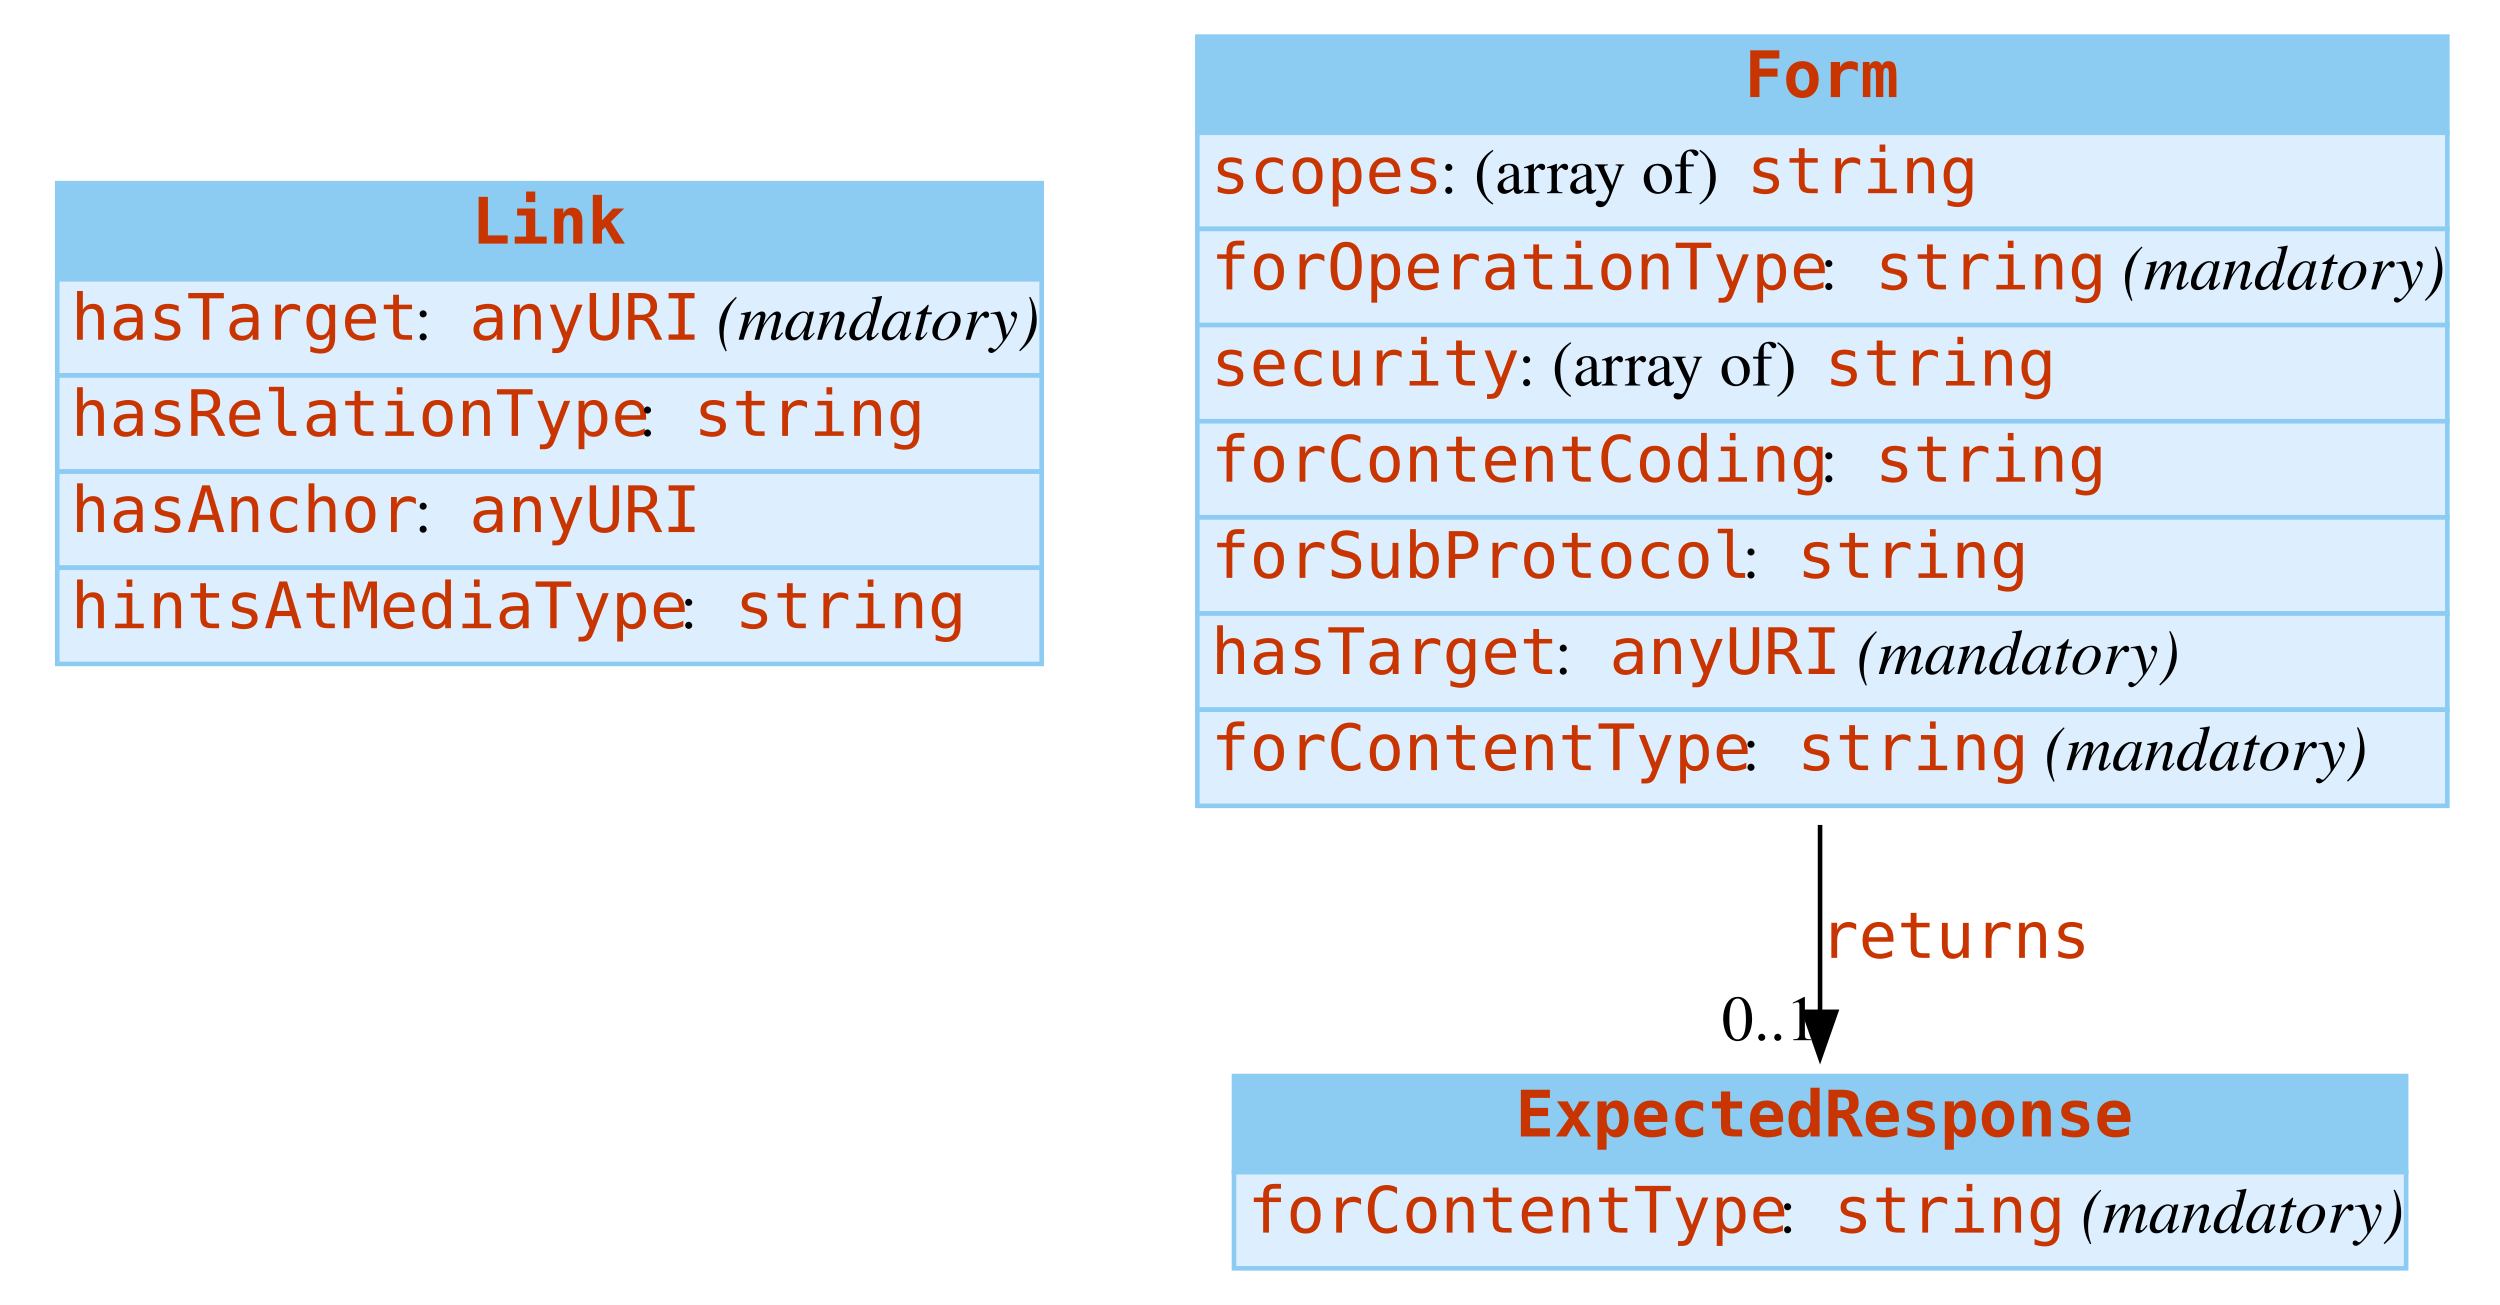
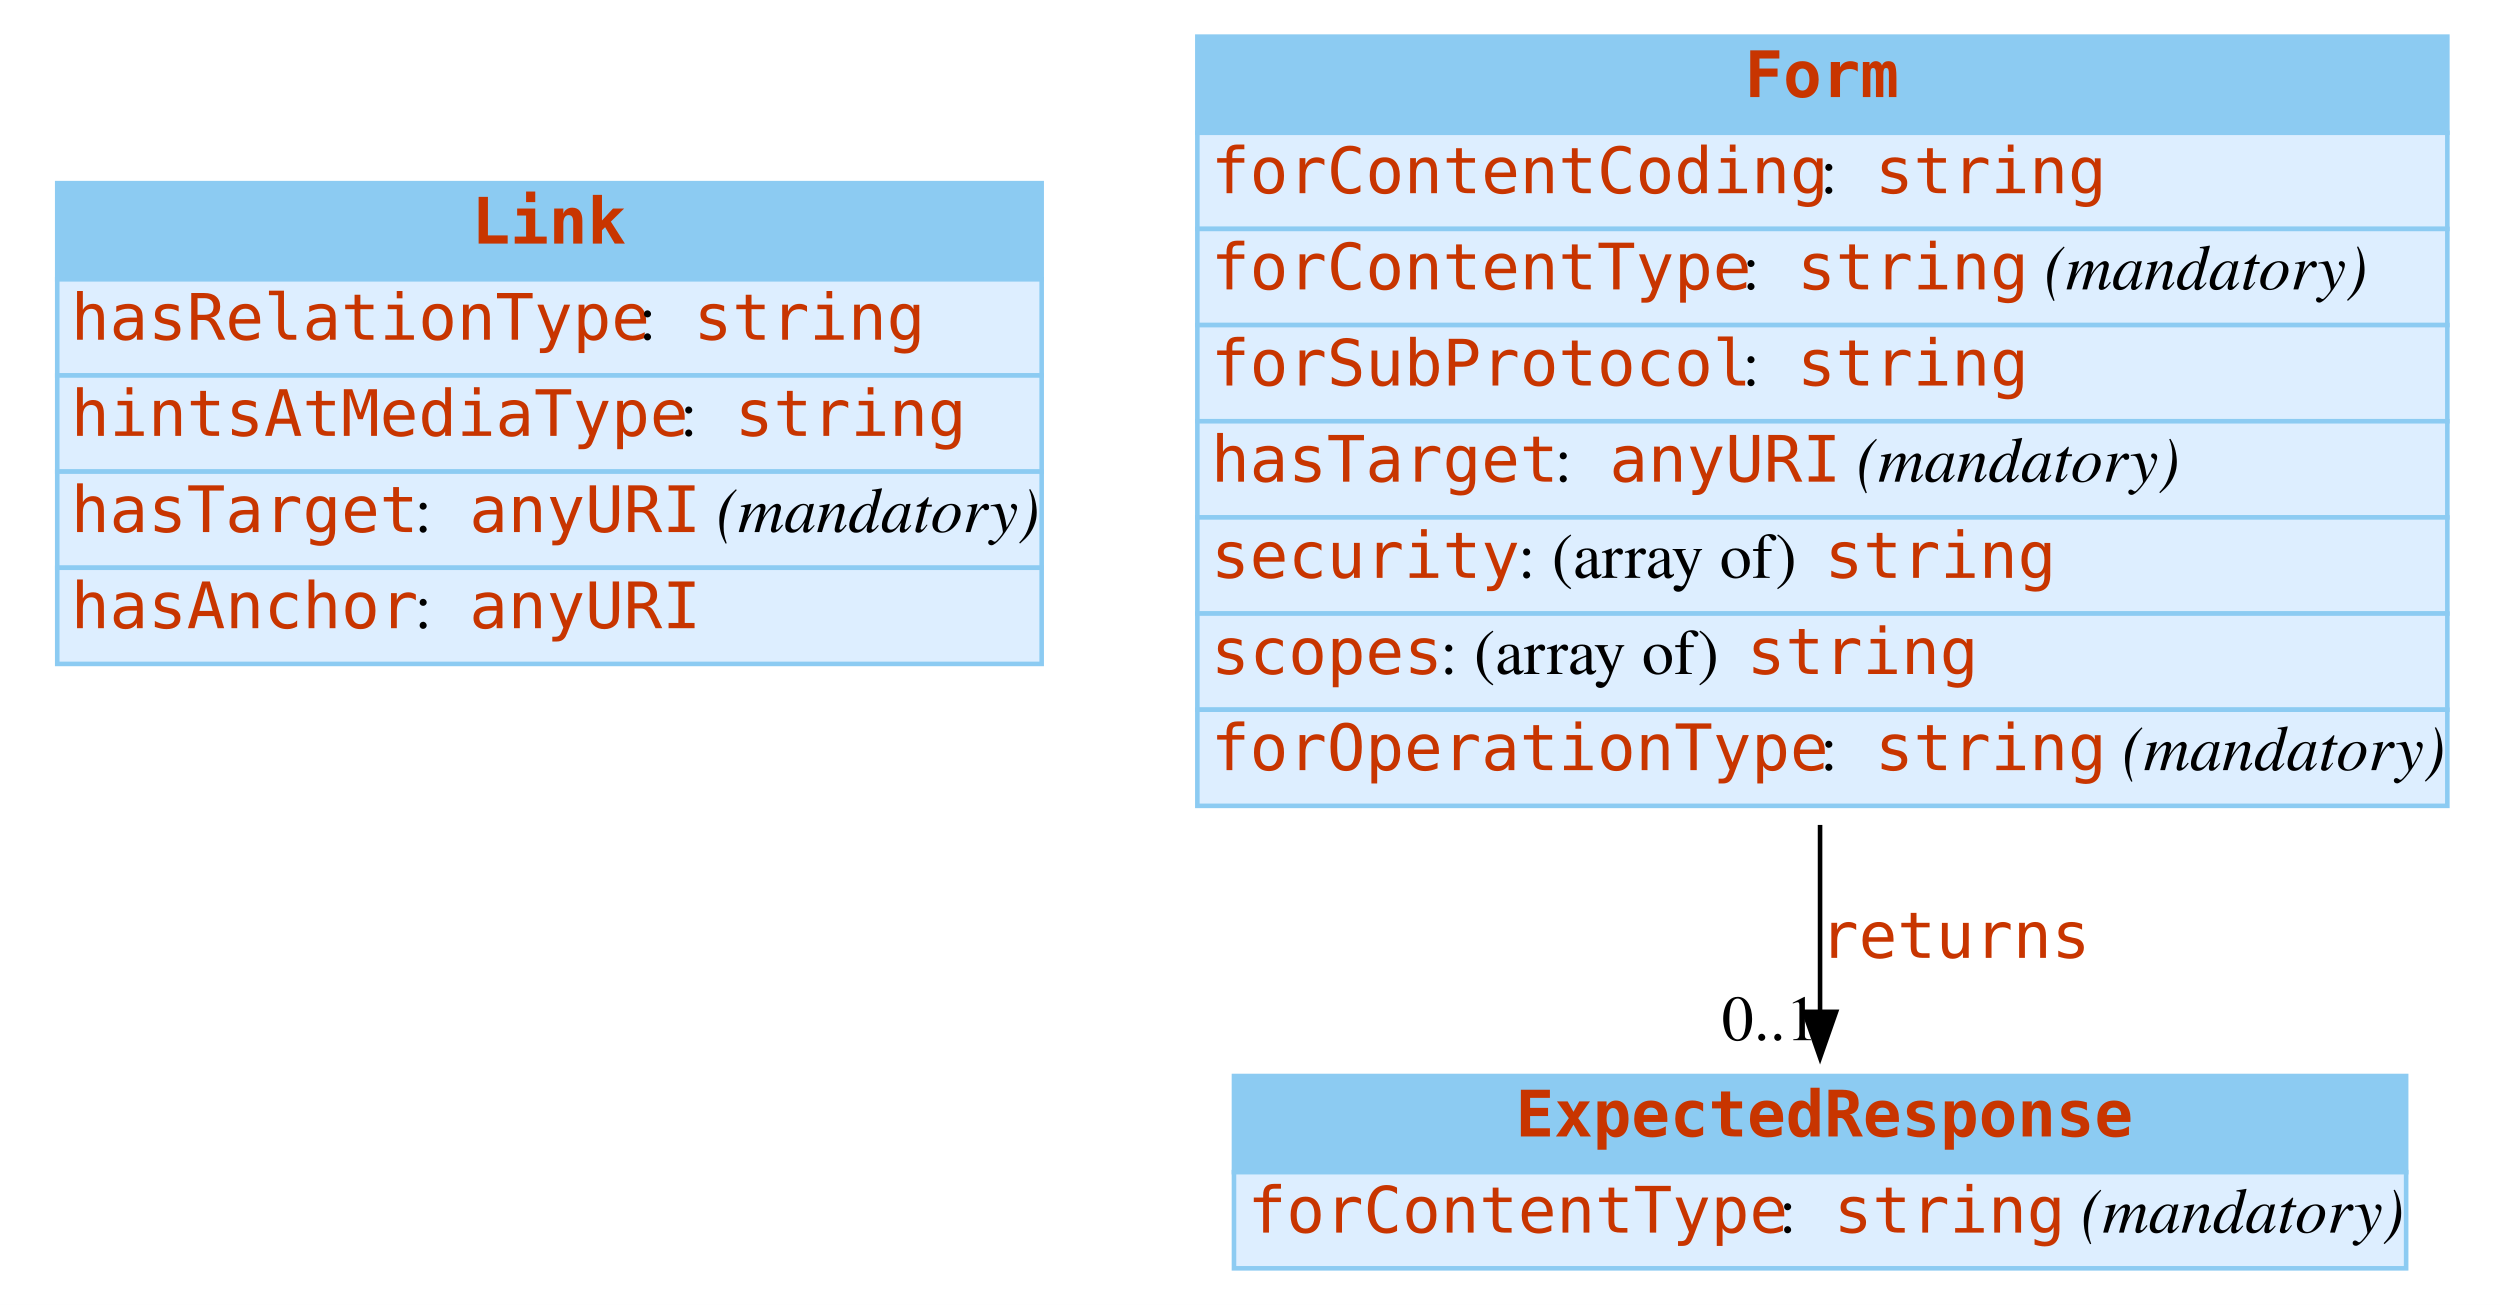
<svg xmlns="http://www.w3.org/2000/svg" width="546pt" height="285pt" viewBox="0.00 0.00 546.00 285.00">
  <g id="graph0" class="graph" transform="scale(1 1) rotate(0) translate(4 281)">
    <polygon fill="white" stroke="none" points="-4,4 -4,-281 542,-281 542,4 -4,4" />
    <g id="node1" class="node">
      <polygon fill="#8ccbf2" stroke="none" points="8.5,-220 8.5,-241 223.5,-241 223.5,-220 8.5,-220" />
      <polygon fill="none" stroke="#8ccbf2" points="8.5,-220 8.5,-241 223.5,-241 223.5,-220 8.5,-220" />
      <text text-anchor="start" x="99" y="-227.8" font-family="mono" font-weight="bold" font-size="14.00" fill="#c83500">Link</text>
      <polygon fill="#ddeeff" stroke="none" points="8.5,-199 8.5,-220 223.5,-220 223.5,-199 8.5,-199" />
      <polygon fill="none" stroke="#8ccbf2" points="8.5,-199 8.5,-220 223.5,-220 223.5,-199 8.5,-199" />
-       <text text-anchor="start" x="11.5" y="-206.8" font-family="mono" font-size="14.00" fill="#c83500">hasTarget</text>
-       <text text-anchor="start" x="86.5" y="-206.8" font-family="Times,serif" font-size="14.00"> : </text>
-       <text text-anchor="start" x="98.5" y="-206.8" font-family="mono" font-size="14.00" fill="#c83500">anyURI</text>
-       <text text-anchor="start" x="148.5" y="-206.8" font-family="Times,serif" font-size="14.00"> </text>
-       <text text-anchor="start" x="152.5" y="-206.8" font-family="Times,serif" font-style="italic" font-size="14.00">(mandatory)</text>
+       <text text-anchor="start" x="11.5" y="-206.8" font-family="mono" font-size="14.00" fill="#c83500">hasRelationType</text>
+       <text text-anchor="start" x="135.5" y="-206.8" font-family="Times,serif" font-size="14.00"> : </text>
+       <text text-anchor="start" x="147.5" y="-206.8" font-family="mono" font-size="14.00" fill="#c83500">string</text>
      <polygon fill="#ddeeff" stroke="none" points="8.5,-178 8.5,-199 223.5,-199 223.5,-178 8.5,-178" />
      <polygon fill="none" stroke="#8ccbf2" points="8.5,-178 8.5,-199 223.5,-199 223.5,-178 8.5,-178" />
-       <text text-anchor="start" x="11.5" y="-185.8" font-family="mono" font-size="14.00" fill="#c83500">hasRelationType</text>
-       <text text-anchor="start" x="135.5" y="-185.8" font-family="Times,serif" font-size="14.00"> : </text>
-       <text text-anchor="start" x="147.5" y="-185.8" font-family="mono" font-size="14.00" fill="#c83500">string</text>
+       <text text-anchor="start" x="11.5" y="-185.8" font-family="mono" font-size="14.00" fill="#c83500">hintsAtMediaType</text>
+       <text text-anchor="start" x="144.5" y="-185.8" font-family="Times,serif" font-size="14.00"> : </text>
+       <text text-anchor="start" x="156.5" y="-185.8" font-family="mono" font-size="14.00" fill="#c83500">string</text>
      <polygon fill="#ddeeff" stroke="none" points="8.5,-157 8.5,-178 223.5,-178 223.5,-157 8.5,-157" />
      <polygon fill="none" stroke="#8ccbf2" points="8.5,-157 8.5,-178 223.5,-178 223.5,-157 8.5,-157" />
-       <text text-anchor="start" x="11.5" y="-164.8" font-family="mono" font-size="14.00" fill="#c83500">hasAnchor</text>
+       <text text-anchor="start" x="11.5" y="-164.8" font-family="mono" font-size="14.00" fill="#c83500">hasTarget</text>
      <text text-anchor="start" x="86.5" y="-164.8" font-family="Times,serif" font-size="14.00"> : </text>
      <text text-anchor="start" x="98.5" y="-164.8" font-family="mono" font-size="14.00" fill="#c83500">anyURI</text>
+       <text text-anchor="start" x="148.5" y="-164.8" font-family="Times,serif" font-size="14.00"> </text>
+       <text text-anchor="start" x="152.5" y="-164.8" font-family="Times,serif" font-style="italic" font-size="14.00">(mandatory)</text>
      <polygon fill="#ddeeff" stroke="none" points="8.5,-136 8.5,-157 223.5,-157 223.5,-136 8.5,-136" />
      <polygon fill="none" stroke="#8ccbf2" points="8.5,-136 8.5,-157 223.5,-157 223.5,-136 8.5,-136" />
-       <text text-anchor="start" x="11.5" y="-143.8" font-family="mono" font-size="14.00" fill="#c83500">hintsAtMediaType</text>
-       <text text-anchor="start" x="144.5" y="-143.8" font-family="Times,serif" font-size="14.00"> : </text>
-       <text text-anchor="start" x="156.5" y="-143.8" font-family="mono" font-size="14.00" fill="#c83500">string</text>
+       <text text-anchor="start" x="11.5" y="-143.8" font-family="mono" font-size="14.00" fill="#c83500">hasAnchor</text>
+       <text text-anchor="start" x="86.5" y="-143.8" font-family="Times,serif" font-size="14.00"> : </text>
+       <text text-anchor="start" x="98.5" y="-143.8" font-family="mono" font-size="14.00" fill="#c83500">anyURI</text>
    </g>
    <g id="node2" class="node">
      <polygon fill="#8ccbf2" stroke="none" points="257.5,-252 257.5,-273 530.5,-273 530.5,-252 257.5,-252" />
      <polygon fill="none" stroke="#8ccbf2" points="257.5,-252 257.5,-273 530.5,-273 530.5,-252 257.5,-252" />
      <text text-anchor="start" x="377" y="-259.8" font-family="mono" font-weight="bold" font-size="14.00" fill="#c83500">Form</text>
      <polygon fill="#ddeeff" stroke="none" points="257.5,-231 257.5,-252 530.5,-252 530.5,-231 257.5,-231" />
      <polygon fill="none" stroke="#8ccbf2" points="257.5,-231 257.5,-252 530.5,-252 530.5,-231 257.5,-231" />
-       <text text-anchor="start" x="260.5" y="-238.8" font-family="mono" font-size="14.00" fill="#c83500">scopes</text>
-       <text text-anchor="start" x="310.5" y="-238.8" font-family="Times,serif" font-size="14.00"> : (array of) </text>
-       <text text-anchor="start" x="377.5" y="-238.8" font-family="mono" font-size="14.00" fill="#c83500">string</text>
+       <text text-anchor="start" x="260.5" y="-238.8" font-family="mono" font-size="14.00" fill="#c83500">forContentCoding</text>
+       <text text-anchor="start" x="393.5" y="-238.8" font-family="Times,serif" font-size="14.00"> : </text>
+       <text text-anchor="start" x="405.5" y="-238.8" font-family="mono" font-size="14.00" fill="#c83500">string</text>
      <polygon fill="#ddeeff" stroke="none" points="257.5,-210 257.5,-231 530.5,-231 530.5,-210 257.5,-210" />
      <polygon fill="none" stroke="#8ccbf2" points="257.5,-210 257.5,-231 530.5,-231 530.5,-210 257.5,-210" />
-       <text text-anchor="start" x="260.5" y="-217.8" font-family="mono" font-size="14.00" fill="#c83500">forOperationType</text>
-       <text text-anchor="start" x="393.5" y="-217.8" font-family="Times,serif" font-size="14.00"> : </text>
-       <text text-anchor="start" x="405.5" y="-217.8" font-family="mono" font-size="14.00" fill="#c83500">string</text>
-       <text text-anchor="start" x="455.5" y="-217.8" font-family="Times,serif" font-size="14.00"> </text>
-       <text text-anchor="start" x="459.5" y="-217.8" font-family="Times,serif" font-style="italic" font-size="14.00">(mandatory)</text>
+       <text text-anchor="start" x="260.5" y="-217.8" font-family="mono" font-size="14.00" fill="#c83500">forContentType</text>
+       <text text-anchor="start" x="376.5" y="-217.8" font-family="Times,serif" font-size="14.00"> : </text>
+       <text text-anchor="start" x="388.5" y="-217.8" font-family="mono" font-size="14.00" fill="#c83500">string</text>
+       <text text-anchor="start" x="438.5" y="-217.8" font-family="Times,serif" font-size="14.00"> </text>
+       <text text-anchor="start" x="442.5" y="-217.8" font-family="Times,serif" font-style="italic" font-size="14.00">(mandatory)</text>
      <polygon fill="#ddeeff" stroke="none" points="257.5,-189 257.5,-210 530.5,-210 530.5,-189 257.5,-189" />
      <polygon fill="none" stroke="#8ccbf2" points="257.5,-189 257.5,-210 530.5,-210 530.5,-189 257.5,-189" />
-       <text text-anchor="start" x="260.5" y="-196.8" font-family="mono" font-size="14.00" fill="#c83500">security</text>
-       <text text-anchor="start" x="327.5" y="-196.8" font-family="Times,serif" font-size="14.00"> : (array of) </text>
-       <text text-anchor="start" x="394.5" y="-196.8" font-family="mono" font-size="14.00" fill="#c83500">string</text>
+       <text text-anchor="start" x="260.5" y="-196.8" font-family="mono" font-size="14.00" fill="#c83500">forSubProtocol</text>
+       <text text-anchor="start" x="376.5" y="-196.8" font-family="Times,serif" font-size="14.00"> : </text>
+       <text text-anchor="start" x="388.5" y="-196.8" font-family="mono" font-size="14.00" fill="#c83500">string</text>
      <polygon fill="#ddeeff" stroke="none" points="257.5,-168 257.5,-189 530.5,-189 530.5,-168 257.5,-168" />
      <polygon fill="none" stroke="#8ccbf2" points="257.5,-168 257.5,-189 530.5,-189 530.5,-168 257.5,-168" />
-       <text text-anchor="start" x="260.5" y="-175.8" font-family="mono" font-size="14.00" fill="#c83500">forContentCoding</text>
-       <text text-anchor="start" x="393.5" y="-175.8" font-family="Times,serif" font-size="14.00"> : </text>
-       <text text-anchor="start" x="405.5" y="-175.8" font-family="mono" font-size="14.00" fill="#c83500">string</text>
+       <text text-anchor="start" x="260.5" y="-175.8" font-family="mono" font-size="14.00" fill="#c83500">hasTarget</text>
+       <text text-anchor="start" x="335.5" y="-175.8" font-family="Times,serif" font-size="14.00"> : </text>
+       <text text-anchor="start" x="347.5" y="-175.8" font-family="mono" font-size="14.00" fill="#c83500">anyURI</text>
+       <text text-anchor="start" x="397.5" y="-175.8" font-family="Times,serif" font-size="14.00"> </text>
+       <text text-anchor="start" x="401.5" y="-175.8" font-family="Times,serif" font-style="italic" font-size="14.00">(mandatory)</text>
      <polygon fill="#ddeeff" stroke="none" points="257.5,-147 257.5,-168 530.5,-168 530.5,-147 257.5,-147" />
      <polygon fill="none" stroke="#8ccbf2" points="257.5,-147 257.5,-168 530.5,-168 530.5,-147 257.5,-147" />
-       <text text-anchor="start" x="260.5" y="-154.8" font-family="mono" font-size="14.00" fill="#c83500">forSubProtocol</text>
-       <text text-anchor="start" x="376.5" y="-154.8" font-family="Times,serif" font-size="14.00"> : </text>
-       <text text-anchor="start" x="388.5" y="-154.8" font-family="mono" font-size="14.00" fill="#c83500">string</text>
+       <text text-anchor="start" x="260.5" y="-154.8" font-family="mono" font-size="14.00" fill="#c83500">security</text>
+       <text text-anchor="start" x="327.5" y="-154.8" font-family="Times,serif" font-size="14.00"> : (array of) </text>
+       <text text-anchor="start" x="394.5" y="-154.8" font-family="mono" font-size="14.00" fill="#c83500">string</text>
      <polygon fill="#ddeeff" stroke="none" points="257.5,-126 257.5,-147 530.5,-147 530.5,-126 257.5,-126" />
      <polygon fill="none" stroke="#8ccbf2" points="257.5,-126 257.5,-147 530.5,-147 530.5,-126 257.5,-126" />
-       <text text-anchor="start" x="260.5" y="-133.8" font-family="mono" font-size="14.00" fill="#c83500">hasTarget</text>
-       <text text-anchor="start" x="335.5" y="-133.8" font-family="Times,serif" font-size="14.00"> : </text>
-       <text text-anchor="start" x="347.5" y="-133.8" font-family="mono" font-size="14.00" fill="#c83500">anyURI</text>
-       <text text-anchor="start" x="397.5" y="-133.8" font-family="Times,serif" font-size="14.00"> </text>
-       <text text-anchor="start" x="401.5" y="-133.8" font-family="Times,serif" font-style="italic" font-size="14.00">(mandatory)</text>
+       <text text-anchor="start" x="260.5" y="-133.8" font-family="mono" font-size="14.00" fill="#c83500">scopes</text>
+       <text text-anchor="start" x="310.5" y="-133.8" font-family="Times,serif" font-size="14.00"> : (array of) </text>
+       <text text-anchor="start" x="377.5" y="-133.8" font-family="mono" font-size="14.00" fill="#c83500">string</text>
      <polygon fill="#ddeeff" stroke="none" points="257.5,-105 257.5,-126 530.5,-126 530.5,-105 257.5,-105" />
      <polygon fill="none" stroke="#8ccbf2" points="257.5,-105 257.5,-126 530.5,-126 530.5,-105 257.5,-105" />
-       <text text-anchor="start" x="260.5" y="-112.8" font-family="mono" font-size="14.00" fill="#c83500">forContentType</text>
-       <text text-anchor="start" x="376.5" y="-112.8" font-family="Times,serif" font-size="14.00"> : </text>
-       <text text-anchor="start" x="388.5" y="-112.8" font-family="mono" font-size="14.00" fill="#c83500">string</text>
-       <text text-anchor="start" x="438.5" y="-112.8" font-family="Times,serif" font-size="14.00"> </text>
-       <text text-anchor="start" x="442.5" y="-112.8" font-family="Times,serif" font-style="italic" font-size="14.00">(mandatory)</text>
+       <text text-anchor="start" x="260.5" y="-112.8" font-family="mono" font-size="14.00" fill="#c83500">forOperationType</text>
+       <text text-anchor="start" x="393.5" y="-112.8" font-family="Times,serif" font-size="14.00"> : </text>
+       <text text-anchor="start" x="405.5" y="-112.8" font-family="mono" font-size="14.00" fill="#c83500">string</text>
+       <text text-anchor="start" x="455.5" y="-112.8" font-family="Times,serif" font-size="14.00"> </text>
+       <text text-anchor="start" x="459.5" y="-112.8" font-family="Times,serif" font-style="italic" font-size="14.00">(mandatory)</text>
    </g>
    <g id="node3" class="node">
      <polygon fill="#8ccbf2" stroke="none" points="265.5,-25 265.5,-46 521.5,-46 521.5,-25 265.5,-25" />
      <polygon fill="none" stroke="#8ccbf2" points="265.5,-25 265.5,-46 521.5,-46 521.5,-25 265.5,-25" />
      <text text-anchor="start" x="327" y="-32.8" font-family="mono" font-weight="bold" font-size="14.00" fill="#c83500">ExpectedResponse</text>
      <polygon fill="#ddeeff" stroke="none" points="265.5,-4 265.5,-25 521.5,-25 521.5,-4 265.5,-4" />
      <polygon fill="none" stroke="#8ccbf2" points="265.5,-4 265.5,-25 521.5,-25 521.5,-4 265.5,-4" />
      <text text-anchor="start" x="268.5" y="-11.8" font-family="mono" font-size="14.00" fill="#c83500">forContentType</text>
      <text text-anchor="start" x="384.5" y="-11.8" font-family="Times,serif" font-size="14.00"> : </text>
      <text text-anchor="start" x="396.5" y="-11.8" font-family="mono" font-size="14.00" fill="#c83500">string</text>
      <text text-anchor="start" x="446.5" y="-11.8" font-family="Times,serif" font-size="14.00"> </text>
      <text text-anchor="start" x="450.5" y="-11.8" font-family="Times,serif" font-style="italic" font-size="14.00">(mandatory)</text>
    </g>
    <g id="edge1" class="edge">
      <path fill="none" stroke="black" d="M393.5,-100.835C393.5,-86.355 393.5,-72.138 393.5,-60.051" />
      <polygon fill="black" stroke="black" points="397,-60.025 393.5,-50.025 390,-60.025 397,-60.025" />
      <text text-anchor="start" x="393.5" y="-71.8" font-family="mono" font-size="14.00" fill="#c83500">returns</text>
      <text text-anchor="middle" x="382.5" y="-53.825" font-family="Times,serif" font-size="14.00">0..1</text>
    </g>
  </g>
</svg>
